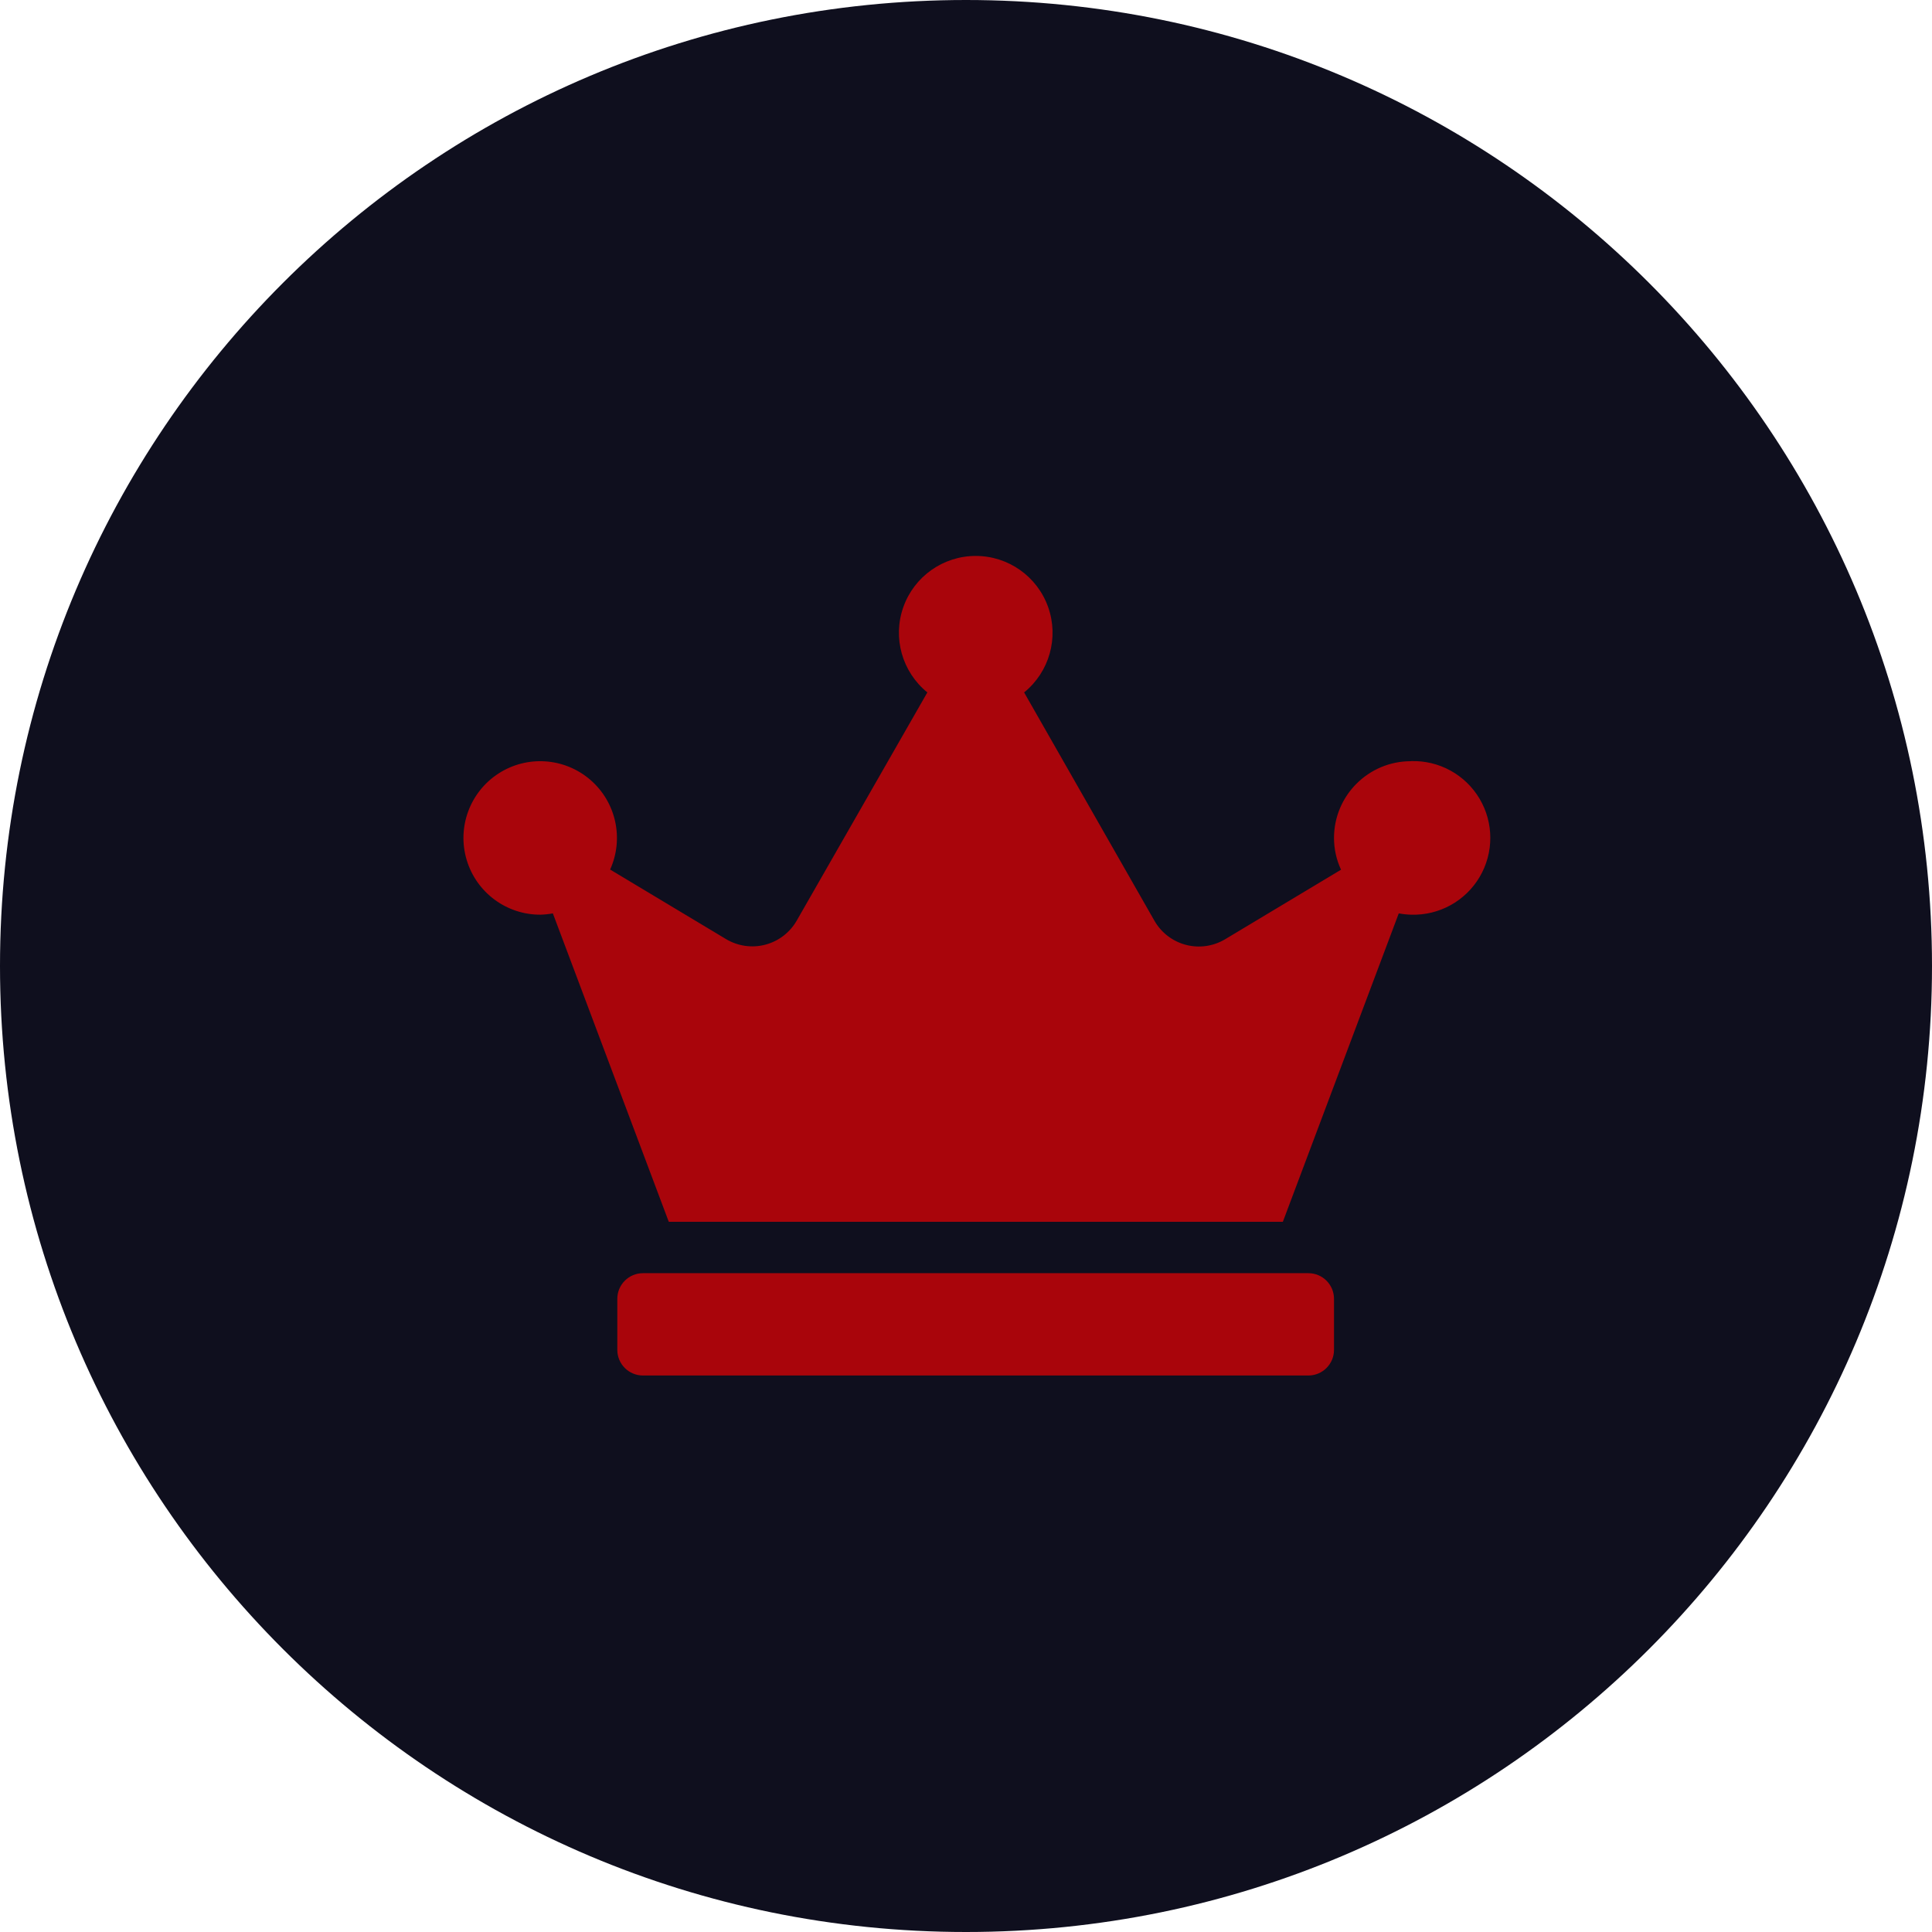
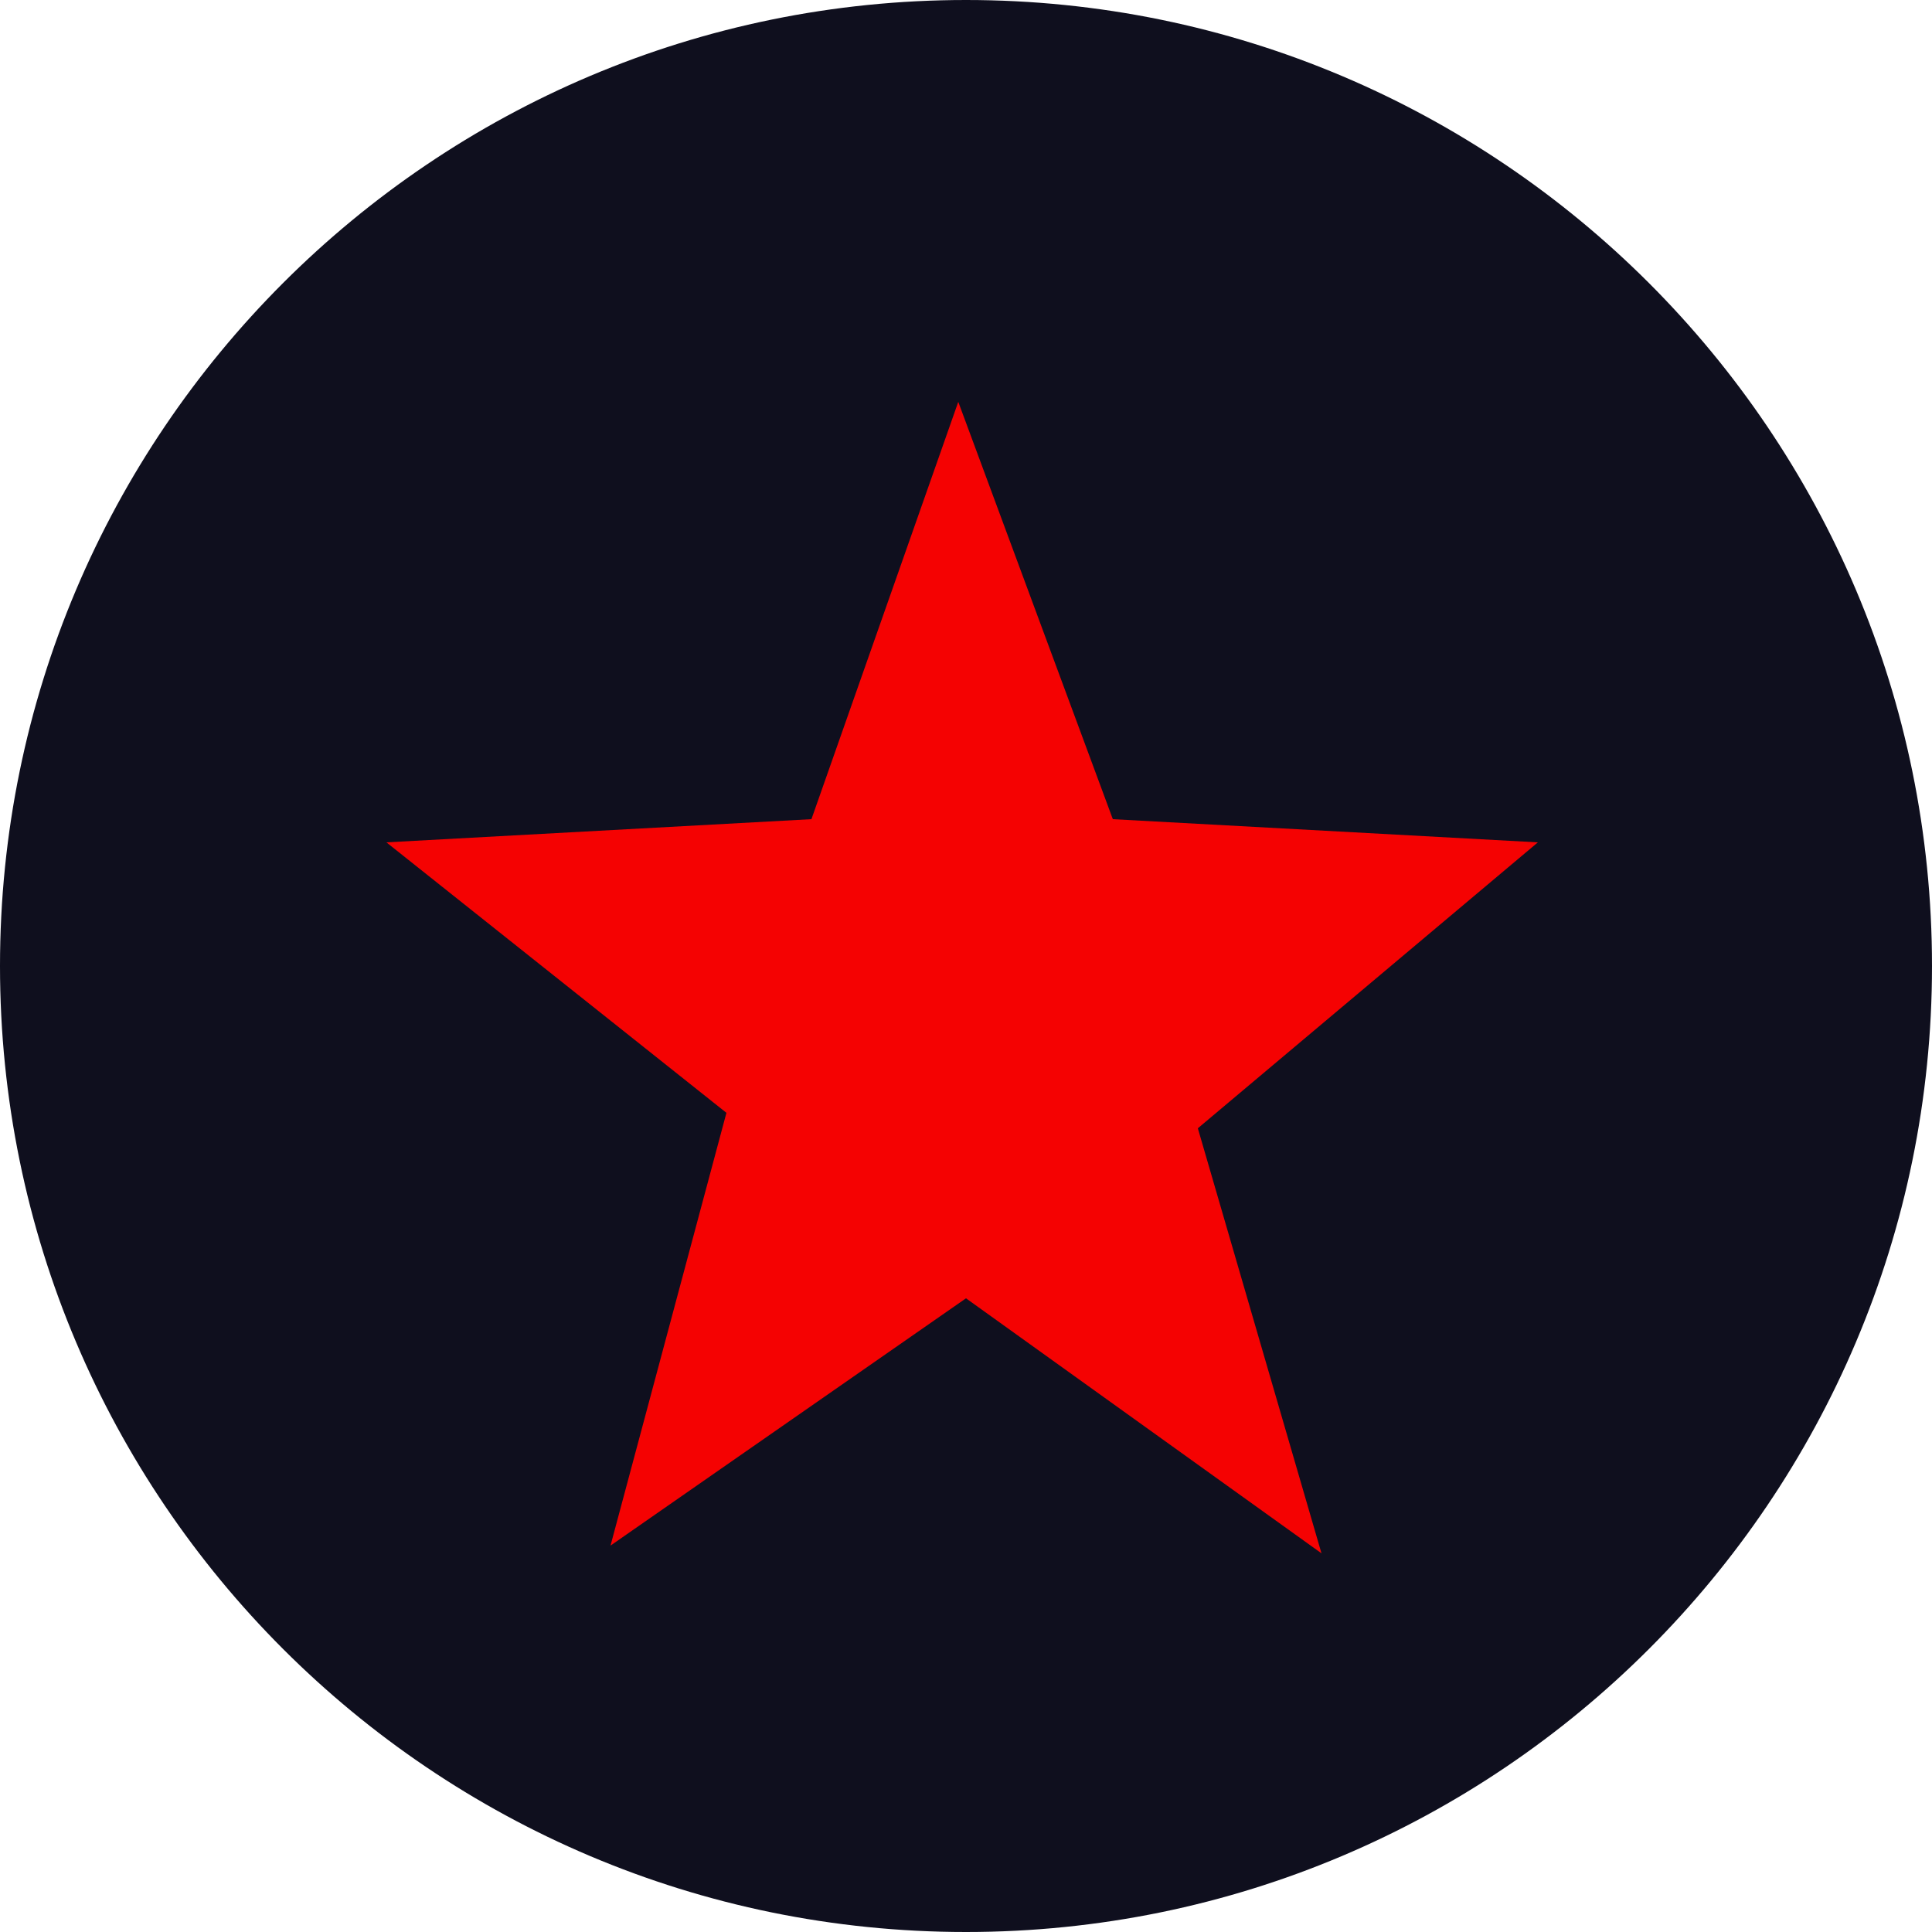
- <svg xmlns="http://www.w3.org/2000/svg" width="25" height="25" viewBox="0 0 25 25">
-   <g id="crown-fill-black" transform="translate(-119.229 -2169.543)">
-     <circle id="Ellipse_562" data-name="Ellipse 562" cx="12.5" cy="12.5" r="12.5" transform="translate(119.229 2169.543)" fill="#0f0f1e" />
-     <path id="Icon_awesome-crown" data-name="Icon awesome-crown" d="M10.931,9.275H2.319a.332.332,0,0,0-.331.331v.662a.332.332,0,0,0,.331.331h8.612a.332.332,0,0,0,.331-.331V9.606A.332.332,0,0,0,10.931,9.275ZM12.256,2.65a.994.994,0,0,0-.994.994.974.974,0,0,0,.091.41l-1.5.9a.662.662,0,0,1-.915-.24L7.252,1.76A.994.994,0,1,0,6,1.76L4.31,4.712a.662.662,0,0,1-.915.24l-1.5-.9a.993.993,0,1,0-.9.584,1.015,1.015,0,0,0,.159-.017l1.5,3.991H10.6l1.5-3.991a1.015,1.015,0,0,0,.159.017.994.994,0,1,0,0-1.987Z" transform="translate(125.229 2176.743)" fill="#ff0000a4" />
-   </g>
+ <svg xmlns="http://www.w3.org/2000/svg" version="1.2" viewBox="0 0 25 25" width="25" height="25">
+   <style>.a{fill:#0f0f1e}.b{fill:#f50202}</style>
+   <path fill-rule="evenodd" class="a" d="m12.5 25c-6.9 0-12.5-5.6-12.5-12.5 0-6.9 5.6-12.5 12.5-12.5 6.9 0 12.5 5.6 12.5 12.5 0 6.9-5.6 12.5-12.5 12.5z" />
+   <path class="b" d="m12.4 5.2l2 5.4 5.5 0.3-4.4 3.7 1.6 5.5-4.6-3.3-4.6 3.2 1.5-5.6-4.4-3.5 5.5-0.3z" />
</svg>
